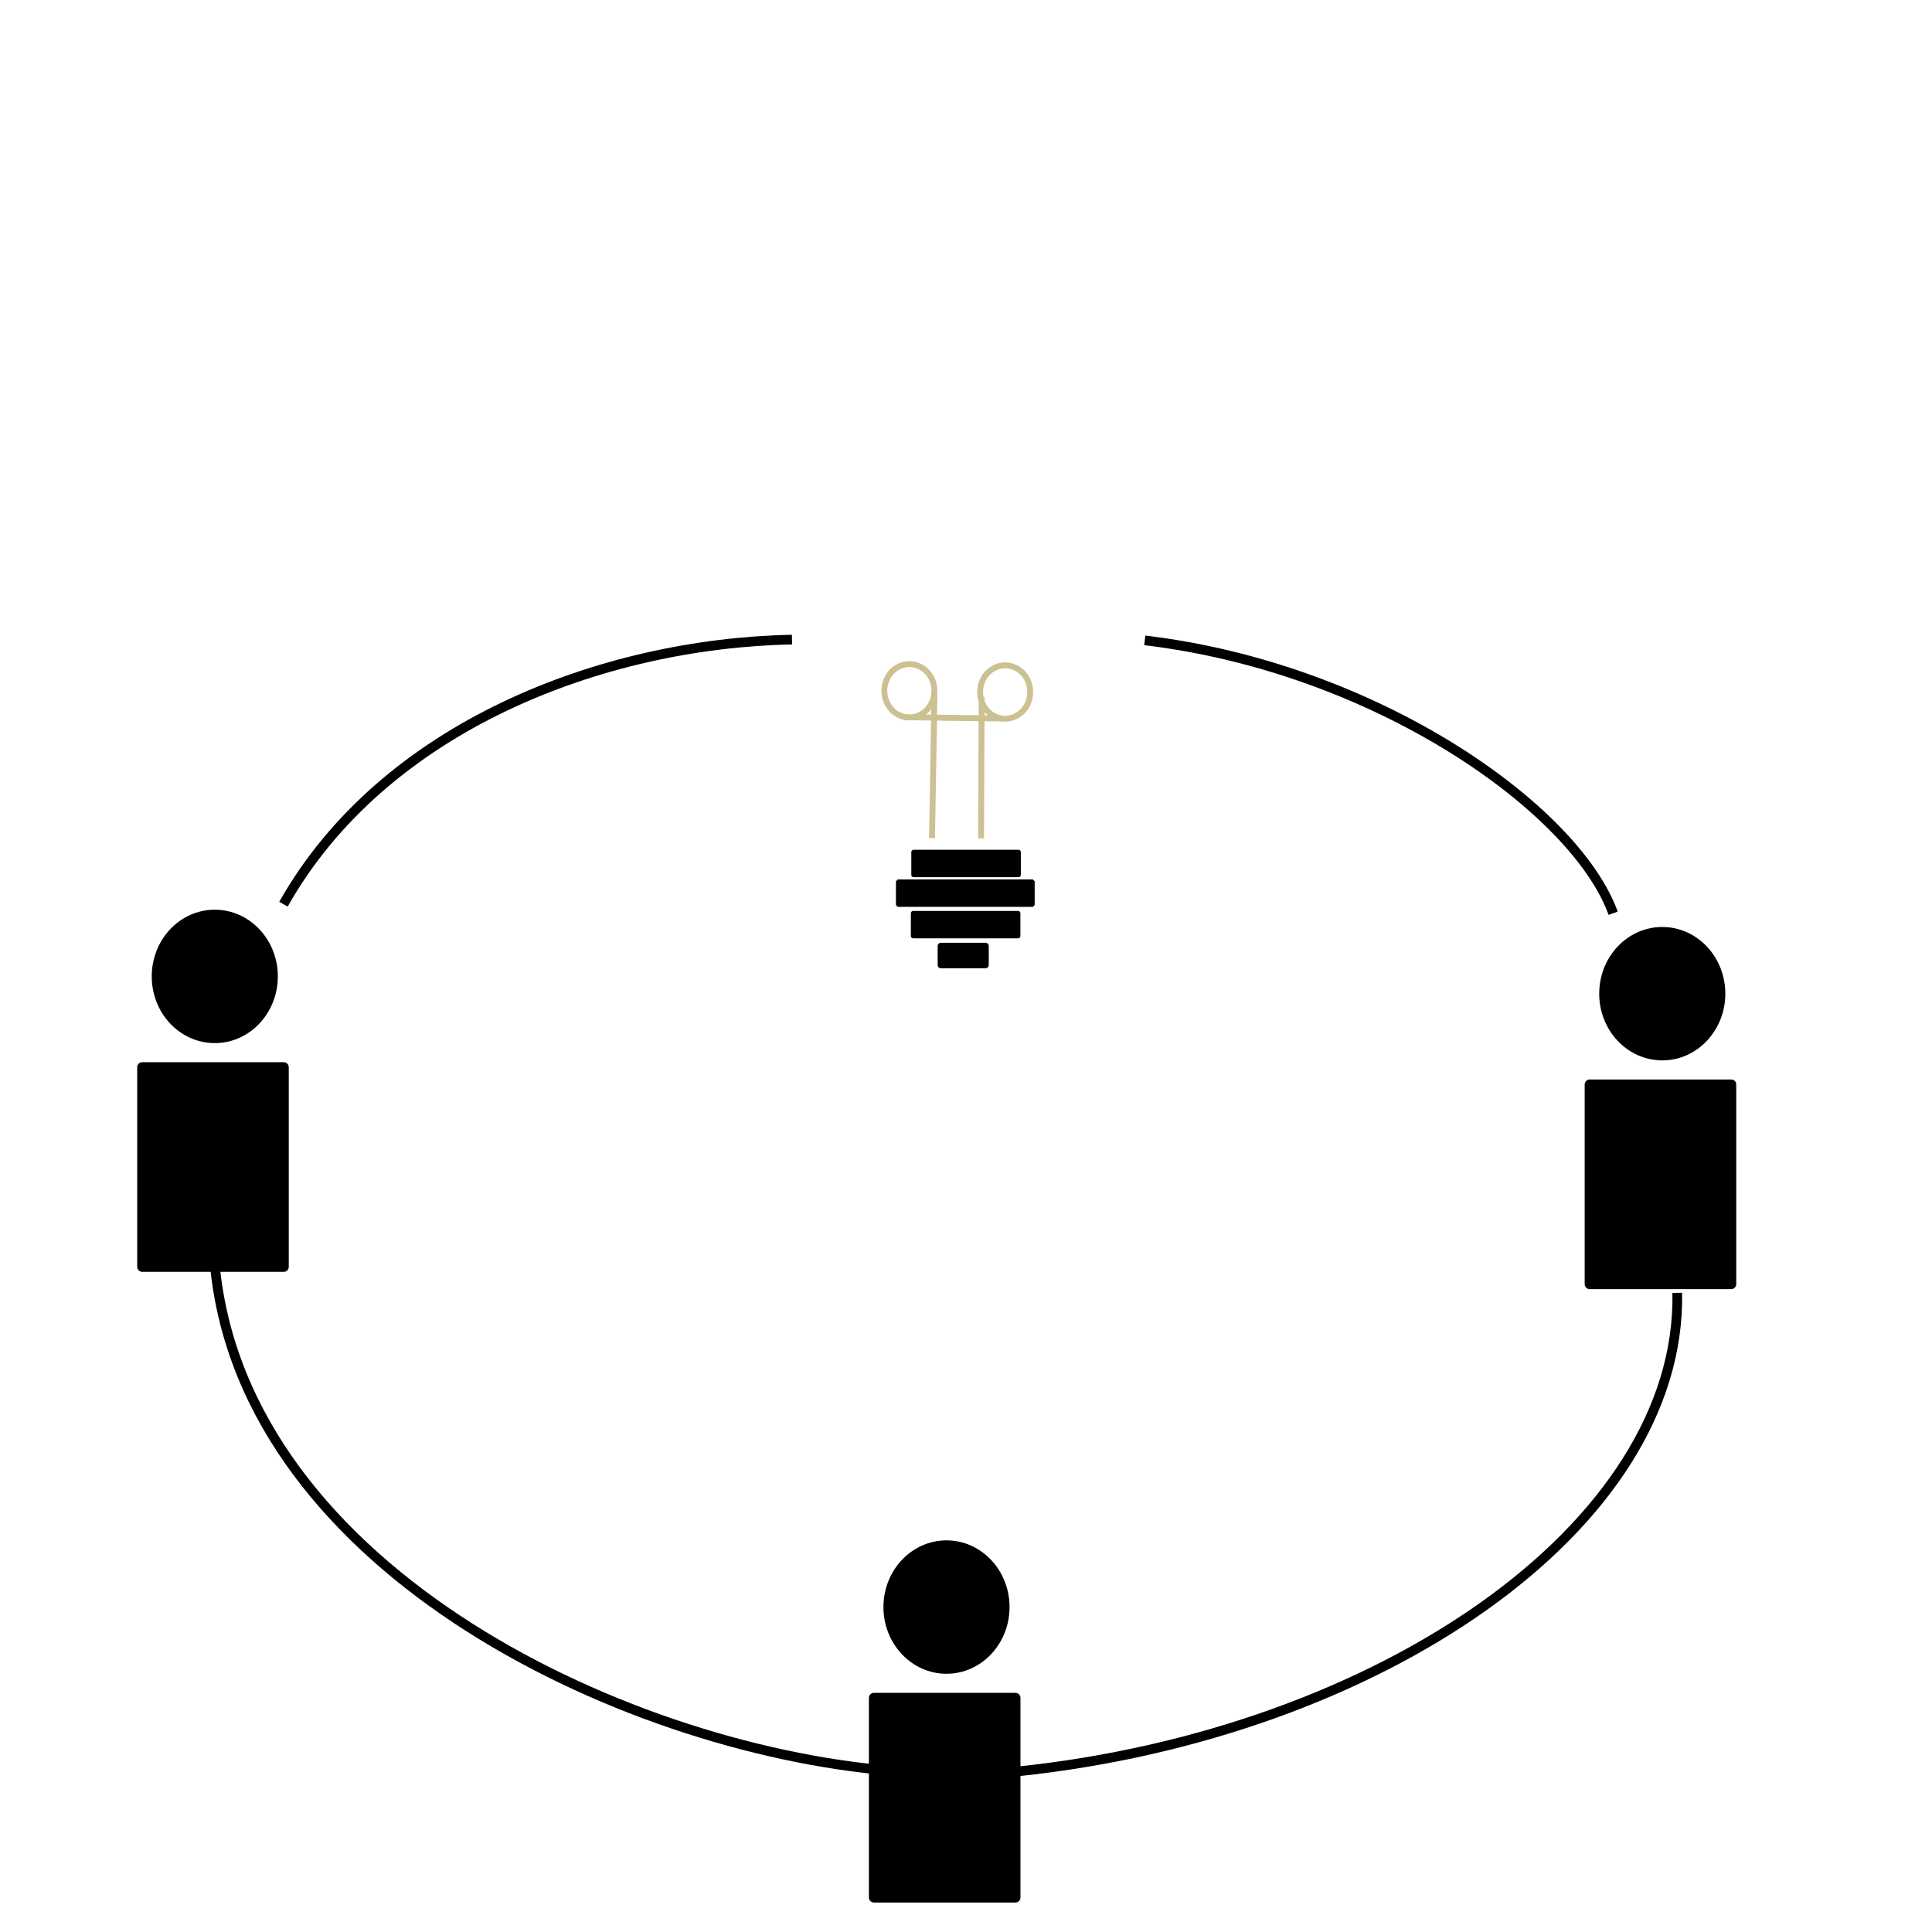
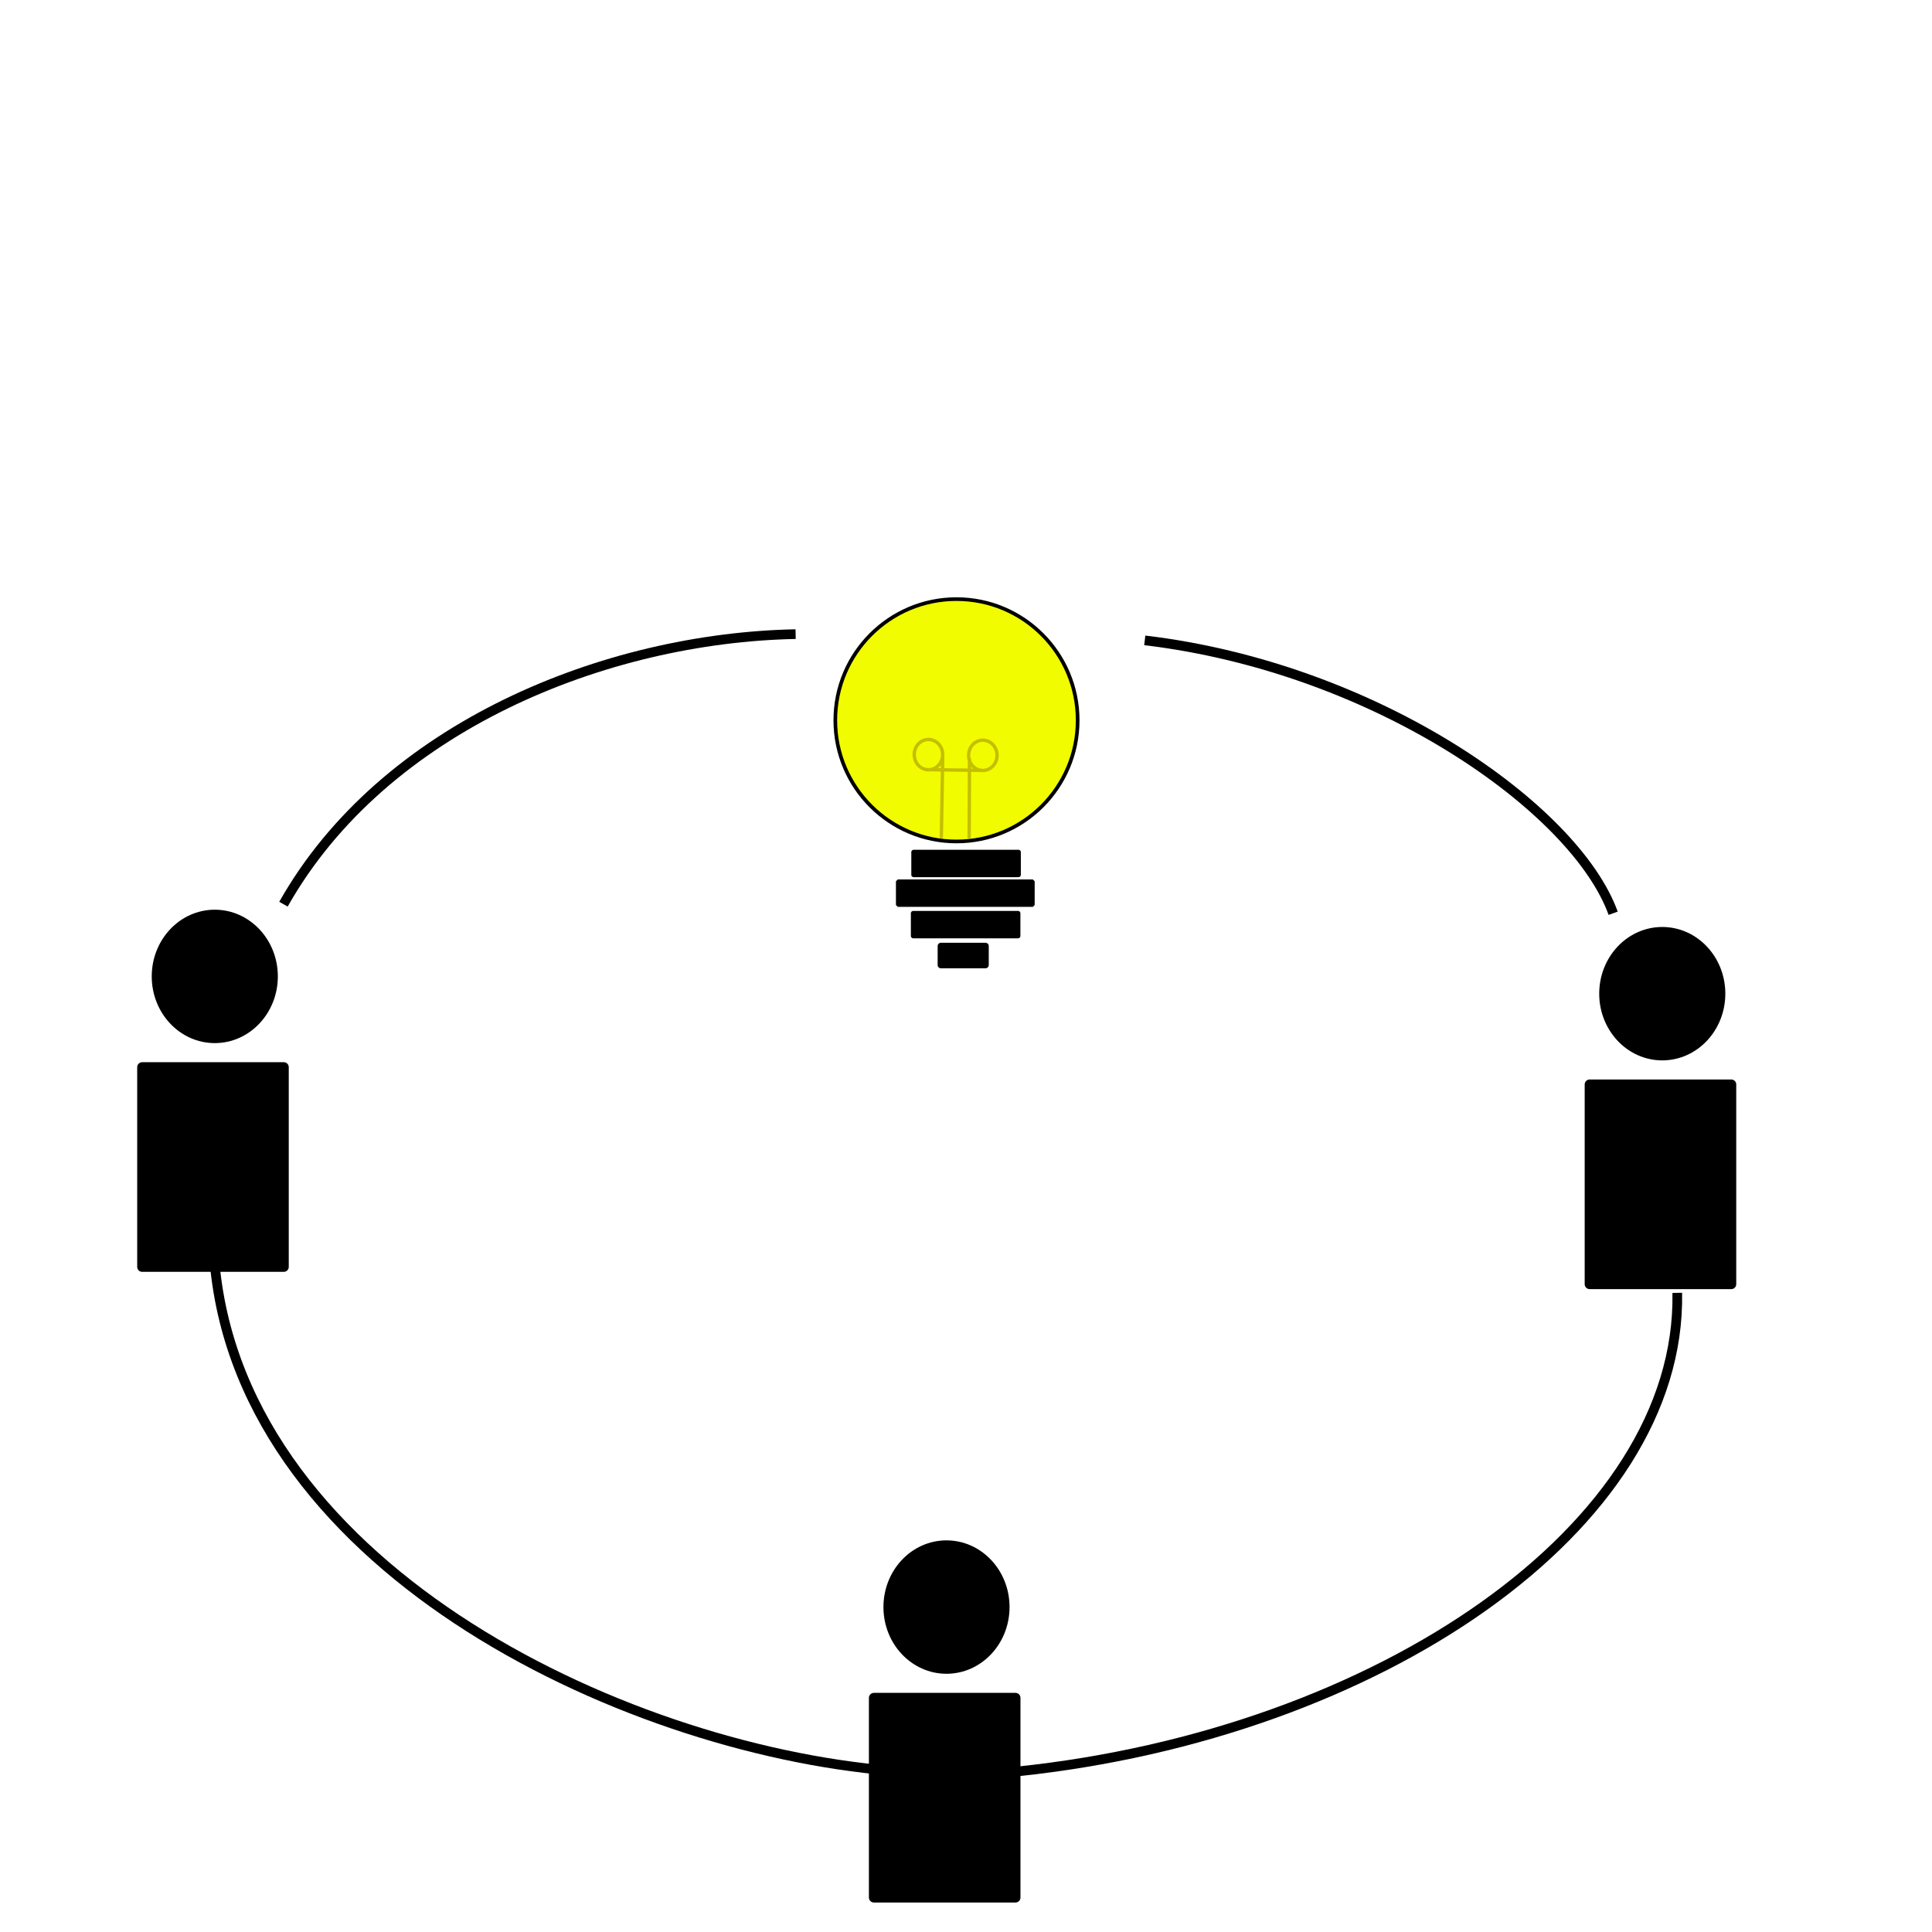
<svg xmlns="http://www.w3.org/2000/svg" xmlns:ns1="http://www.openswatchbook.org/uri/2009/osb" width="200" height="200" viewBox="0 0 52.917 52.917" version="1.1" id="svg1395" enable-background="new">
  <defs id="defs1389">
    <linearGradient id="linearGradient6014" ns1:paint="solid">
      <stop style="stop-color:#f1ff00;stop-opacity:1;" offset="0" id="stop6012" />
    </linearGradient>
-     <filter style="color-interpolation-filters:sRGB" id="filter6665">
-       <feBlend mode="screen" in2="BackgroundImage" id="feBlend6667" />
-     </filter>
  </defs>
  <g id="layer1" transform="translate(0,-244.0833)">
    <g id="human1" style="opacity:1;fill:#000000;fill-opacity:1" transform="translate(0.4509706,0.5177781)">
      <ellipse ry="1.691" rx="1.591" cy="270.309" cx="5.432" id="path1940" style="opacity:1;fill:#000000;fill-opacity:1;fill-rule:evenodd;stroke:#000000;stroke-width:0.272;stroke-linecap:round;stroke-linejoin:round;stroke-miterlimit:4;stroke-dasharray:none;stroke-dashoffset:0;stroke-opacity:1;paint-order:normal" />
      <rect y="272.795" x="3.443" height="5.47" width="3.879" id="rect1942" style="opacity:1;fill:#000000;fill-opacity:1;fill-rule:evenodd;stroke:#000000;stroke-width:0.272;stroke-linecap:round;stroke-linejoin:round;stroke-miterlimit:4;stroke-dasharray:none;stroke-dashoffset:0;stroke-opacity:1;paint-order:normal" />
    </g>
-     <ellipse style="opacity:1;fill:#f1ff00;fill-opacity:1;fill-rule:evenodd;stroke:#000000;stroke-width:0.247;stroke-linecap:round;stroke-linejoin:round;stroke-miterlimit:4;stroke-dasharray:none;stroke-dashoffset:0;stroke-opacity:1;paint-order:normal;filter:url(#filter6665)" id="path4550" cx="26.358" cy="263.084" rx="3.982" ry="4.08" />
    <rect style="opacity:1;fill:#000000;fill-opacity:1;fill-rule:evenodd;stroke:#000000;stroke-width:0.129;stroke-linecap:round;stroke-linejoin:round;stroke-miterlimit:4;stroke-dasharray:none;stroke-dashoffset:0;stroke-opacity:1;paint-order:normal" id="rect4531" width="2.871" height="0.621" x="25.025" y="267.423" />
    <rect style="opacity:1;fill:#000000;fill-opacity:1;fill-rule:evenodd;stroke:#000000;stroke-width:0.099;stroke-linecap:round;stroke-linejoin:bevel;stroke-miterlimit:4;stroke-dasharray:none;stroke-dashoffset:0;stroke-opacity:1;paint-order:normal" id="rect4533" width="3.701" height="0.651" x="24.589" y="268.221" />
    <rect style="opacity:1;fill:#000000;fill-opacity:1;fill-rule:evenodd;stroke:#000000;stroke-width:0.18;stroke-linecap:round;stroke-linejoin:round;stroke-miterlimit:4;stroke-dasharray:none;stroke-dashoffset:0;stroke-opacity:1;paint-order:normal" id="rect4552" width="1.22" height="0.52" x="25.772" y="269.995" />
-     <g id="g6674" style="stroke:#866e00;stroke-opacity:0.425">
+     <circle style="opacity:1;fill:#f1fc00;fill-opacity:1;fill-rule:evenodd;stroke:#010000;stroke-width:0.1;stroke-linecap:square;stroke-linejoin:round;stroke-miterlimit:4;stroke-dasharray:none;stroke-dashoffset:0;stroke-opacity:1;paint-order:normal" id="path6639" cx="26.198" cy="263.812" r="3.319" />
+     <g id="g6674" style="stroke:#866e00;stroke-opacity:0.425" transform="matrix(0.5676,0,0,0.5676,11.29287,115.4714)">
      <path id="path6511" style="fill:none;fill-rule:evenodd;stroke:#866e00;stroke-width:0.162;stroke-linecap:butt;stroke-linejoin:miter;stroke-miterlimit:4;stroke-dasharray:none;stroke-opacity:0.425" d="M 24.759,263.728 27.483,263.764 M 28.217,263.038 C 28.217,263.224 28.149,263.41 28.024,263.547 27.899,263.685 27.717,263.77 27.531,263.77 27.345,263.77 27.163,263.685 27.037,263.547 26.912,263.41 26.845,263.224 26.845,263.038 26.845,262.852 26.912,262.666 27.037,262.529 27.163,262.392 27.345,262.306 27.531,262.306 27.717,262.306 27.899,262.392 28.024,262.529 28.149,262.666 28.217,262.852 28.217,263.038 Z M 25.593,263.003 C 25.593,263.189 25.526,263.375 25.401,263.512 25.275,263.65 25.093,263.735 24.907,263.735 24.721,263.735 24.539,263.65 24.414,263.512 24.289,263.375 24.221,263.189 24.221,263.003 24.221,262.817 24.289,262.631 24.414,262.494 24.539,262.357 24.721,262.272 24.907,262.272 25.093,262.272 25.275,262.357 25.401,262.494 25.526,262.631 25.593,262.817 25.593,263.003 Z M 26.887,263.179 26.871,267.047 M 25.595,263.12 25.528,267.039" />
    </g>
    <rect style="opacity:1;fill:#000000;fill-opacity:1;fill-rule:evenodd;stroke:#000000;stroke-width:0.129;stroke-linecap:round;stroke-linejoin:round;stroke-miterlimit:4;stroke-dasharray:none;stroke-dashoffset:0;stroke-opacity:1;paint-order:normal" id="rect4531-6" width="2.871" height="0.621" x="25.013" y="269.098" />
    <g transform="translate(20.49215,17.79154)" id="human2">
      <ellipse ry="1.691" rx="1.591" cy="270.309" cx="5.432" id="path1940-4" style="opacity:1;fill:#000000;fill-opacity:1;fill-rule:evenodd;stroke:#000000;stroke-width:0.272;stroke-linecap:round;stroke-linejoin:round;stroke-miterlimit:4;stroke-dasharray:none;stroke-dashoffset:0;stroke-opacity:1;paint-order:normal" />
      <rect y="272.795" x="3.443" height="5.47" width="3.879" id="rect1942-8" style="opacity:1;fill:#000000;fill-opacity:1;fill-rule:evenodd;stroke:#000000;stroke-width:0.272;stroke-linecap:round;stroke-linejoin:round;stroke-miterlimit:4;stroke-dasharray:none;stroke-dashoffset:0;stroke-opacity:1;paint-order:normal" />
    </g>
    <g transform="translate(40.09709,0.9909534)" id="human3">
      <ellipse ry="1.691" rx="1.591" cy="270.309" cx="5.432" id="path1940-5" style="opacity:1;fill:#000000;fill-opacity:1;fill-rule:evenodd;stroke:#000000;stroke-width:0.272;stroke-linecap:round;stroke-linejoin:round;stroke-miterlimit:4;stroke-dasharray:none;stroke-dashoffset:0;stroke-opacity:1;paint-order:normal" />
      <rect y="272.795" x="3.443" height="5.47" width="3.879" id="rect1942-83" style="opacity:1;fill:#000000;fill-opacity:1;fill-rule:evenodd;stroke:#000000;stroke-width:0.272;stroke-linecap:round;stroke-linejoin:round;stroke-miterlimit:4;stroke-dasharray:none;stroke-dashoffset:0;stroke-opacity:1;paint-order:normal" />
    </g>
    <path style="fill:none;fill-rule:evenodd;stroke:#000000;stroke-width:0.265px;stroke-linecap:butt;stroke-linejoin:miter;stroke-opacity:1" d="M 31.355,261.623 C 37.689,262.376 43.146,266.225 44.184,269.097" id="path6613" />
    <path style="fill:none;fill-rule:evenodd;stroke:#000000;stroke-width:0.265px;stroke-linecap:butt;stroke-linejoin:miter;stroke-opacity:1" d="M 45.94,279.494 C 46.058,285.921 37.729,291.573 27.87,292.602" id="path6620" />
-     <path style="fill:none;fill-rule:evenodd;stroke:#000000;stroke-width:0.265px;stroke-linecap:butt;stroke-linejoin:miter;stroke-opacity:1" d="M 7.764,268.849 C 10.509,263.985 16.488,261.704 21.692,261.602" id="path6629" />
+     <path style="fill:none;fill-rule:evenodd;stroke:#000000;stroke-width:0.265px;stroke-linecap:butt;stroke-linejoin:miter;stroke-opacity:1" d="M 7.764,268.849 C 10.509,263.985 16.589,261.553 21.792,261.452" id="path6629" />
    <path style="fill:none;fill-rule:evenodd;stroke:#000000;stroke-width:0.265px;stroke-linecap:butt;stroke-linejoin:miter;stroke-opacity:1" d="M 5.879,278.689 C 6.668,287.2 17.426,292.129 24.73,292.608" id="path6634" />
  </g>
</svg>
